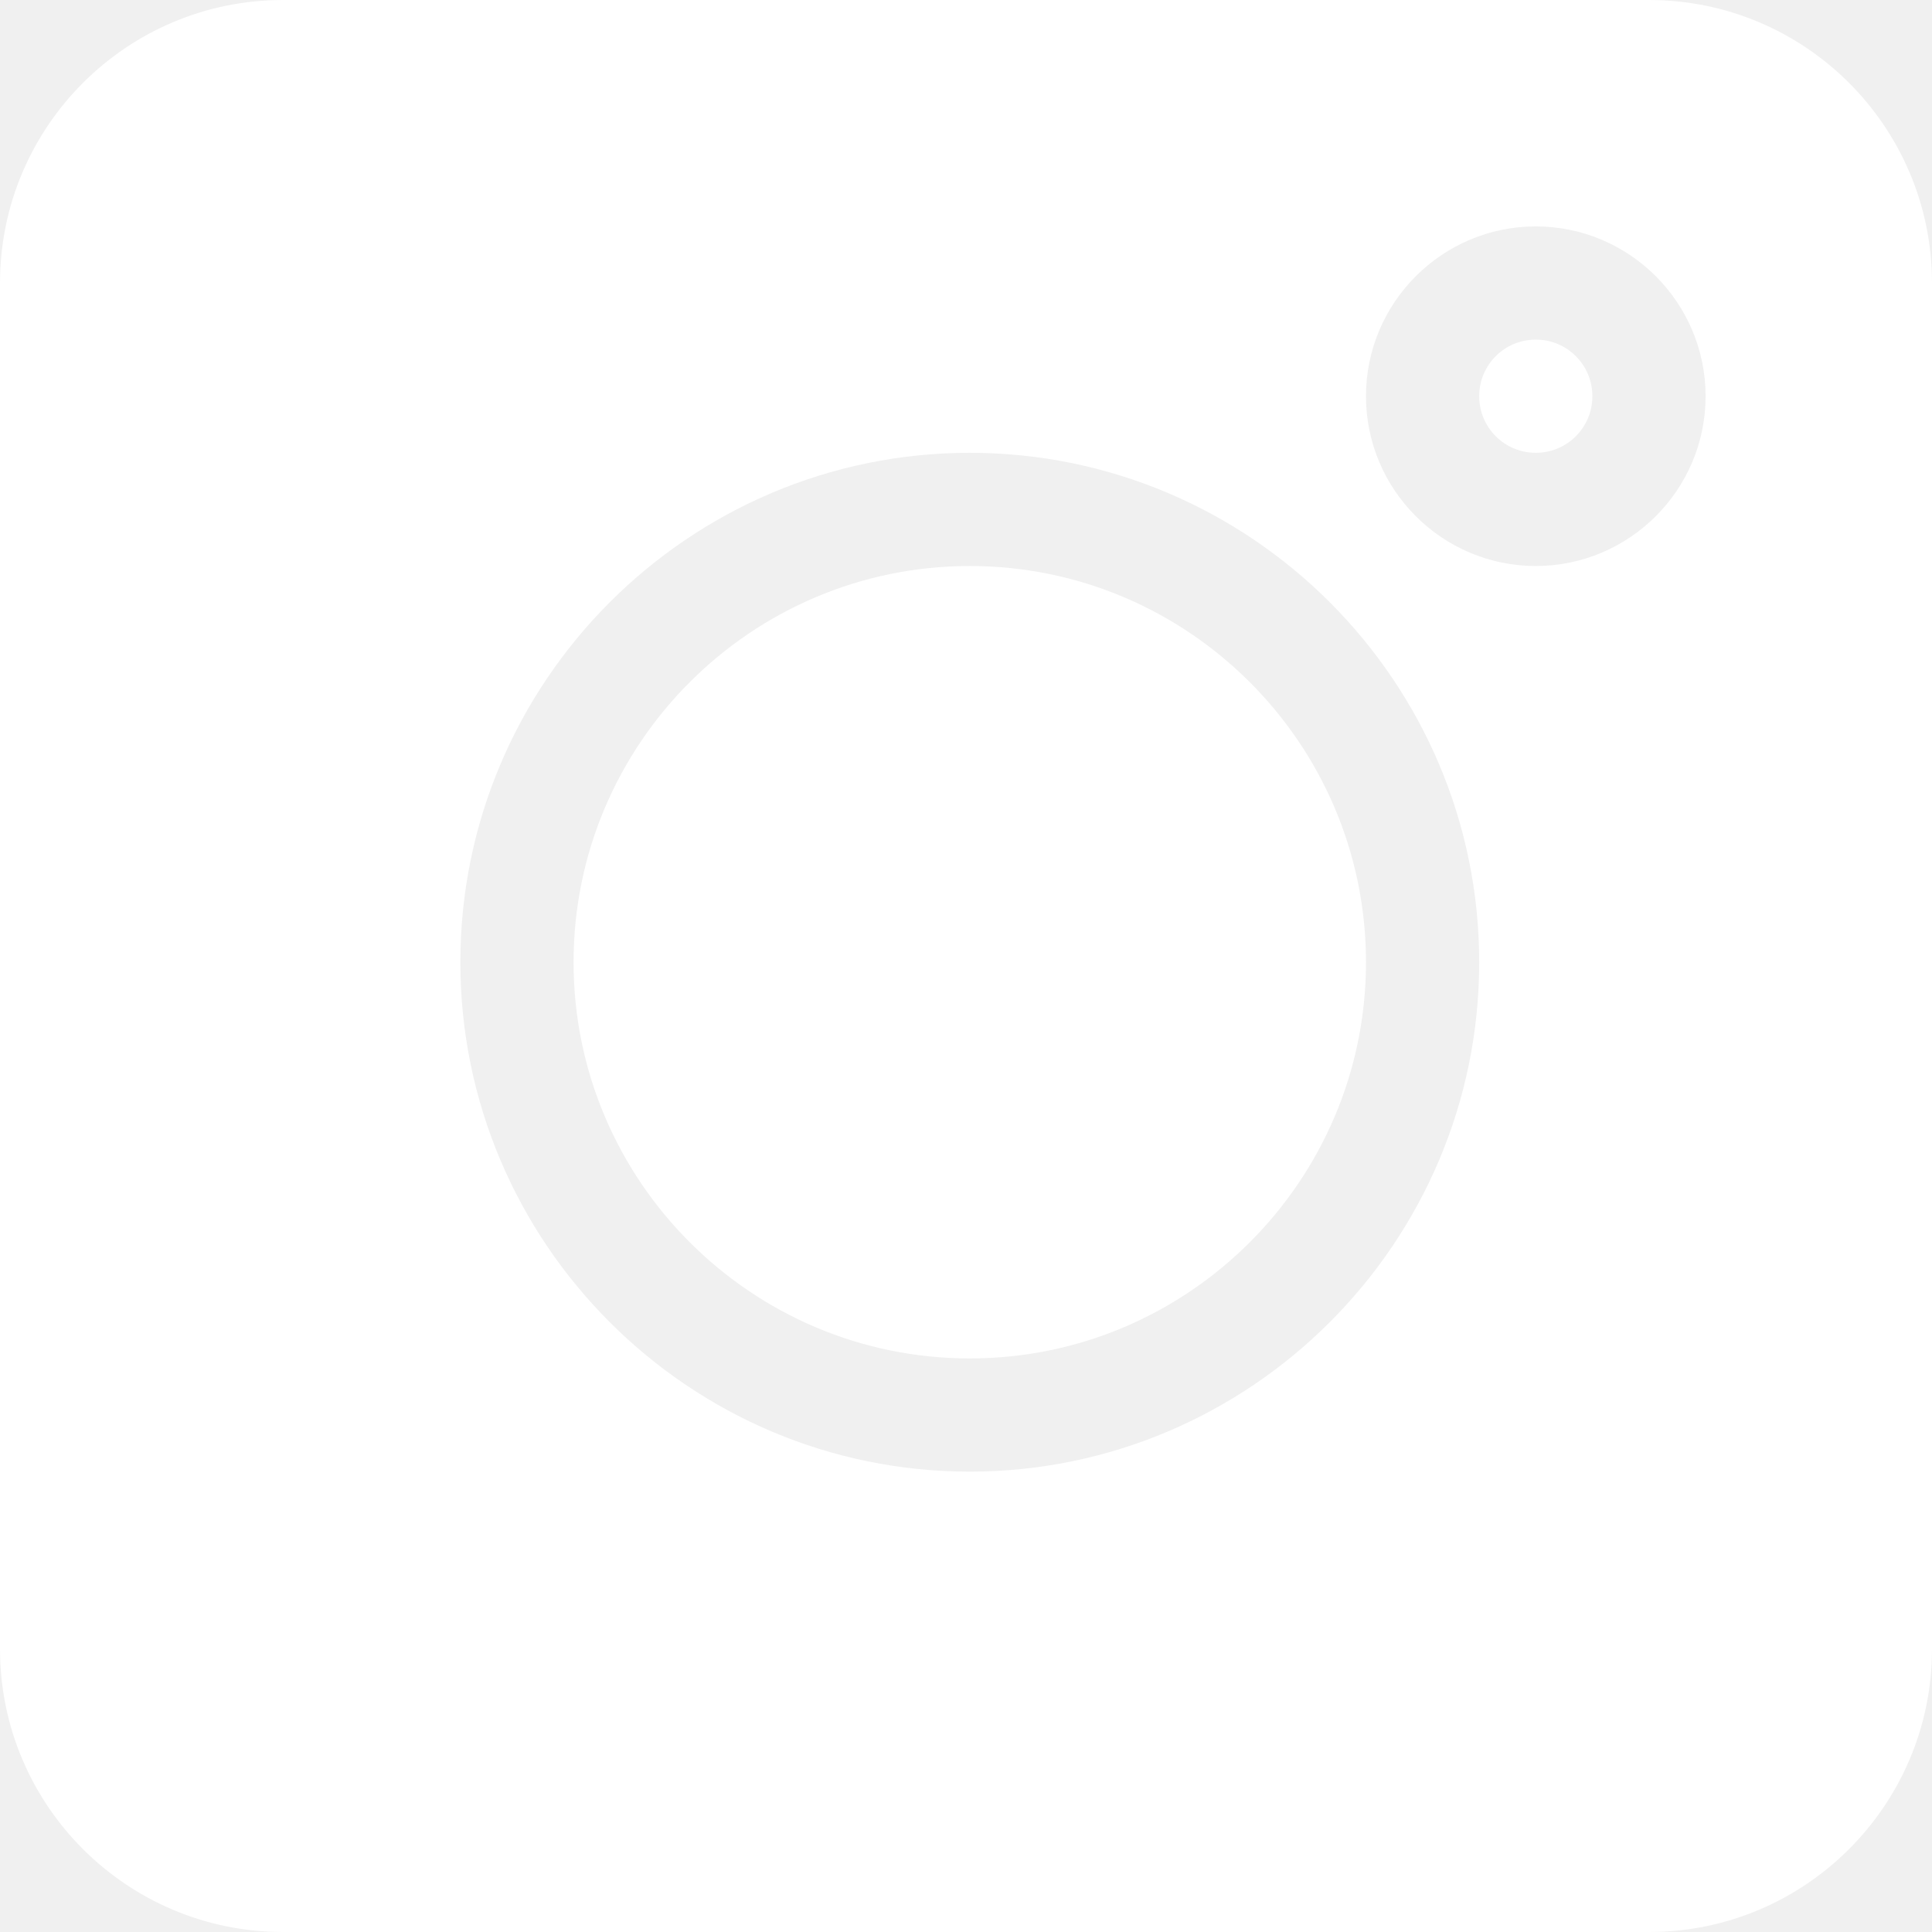
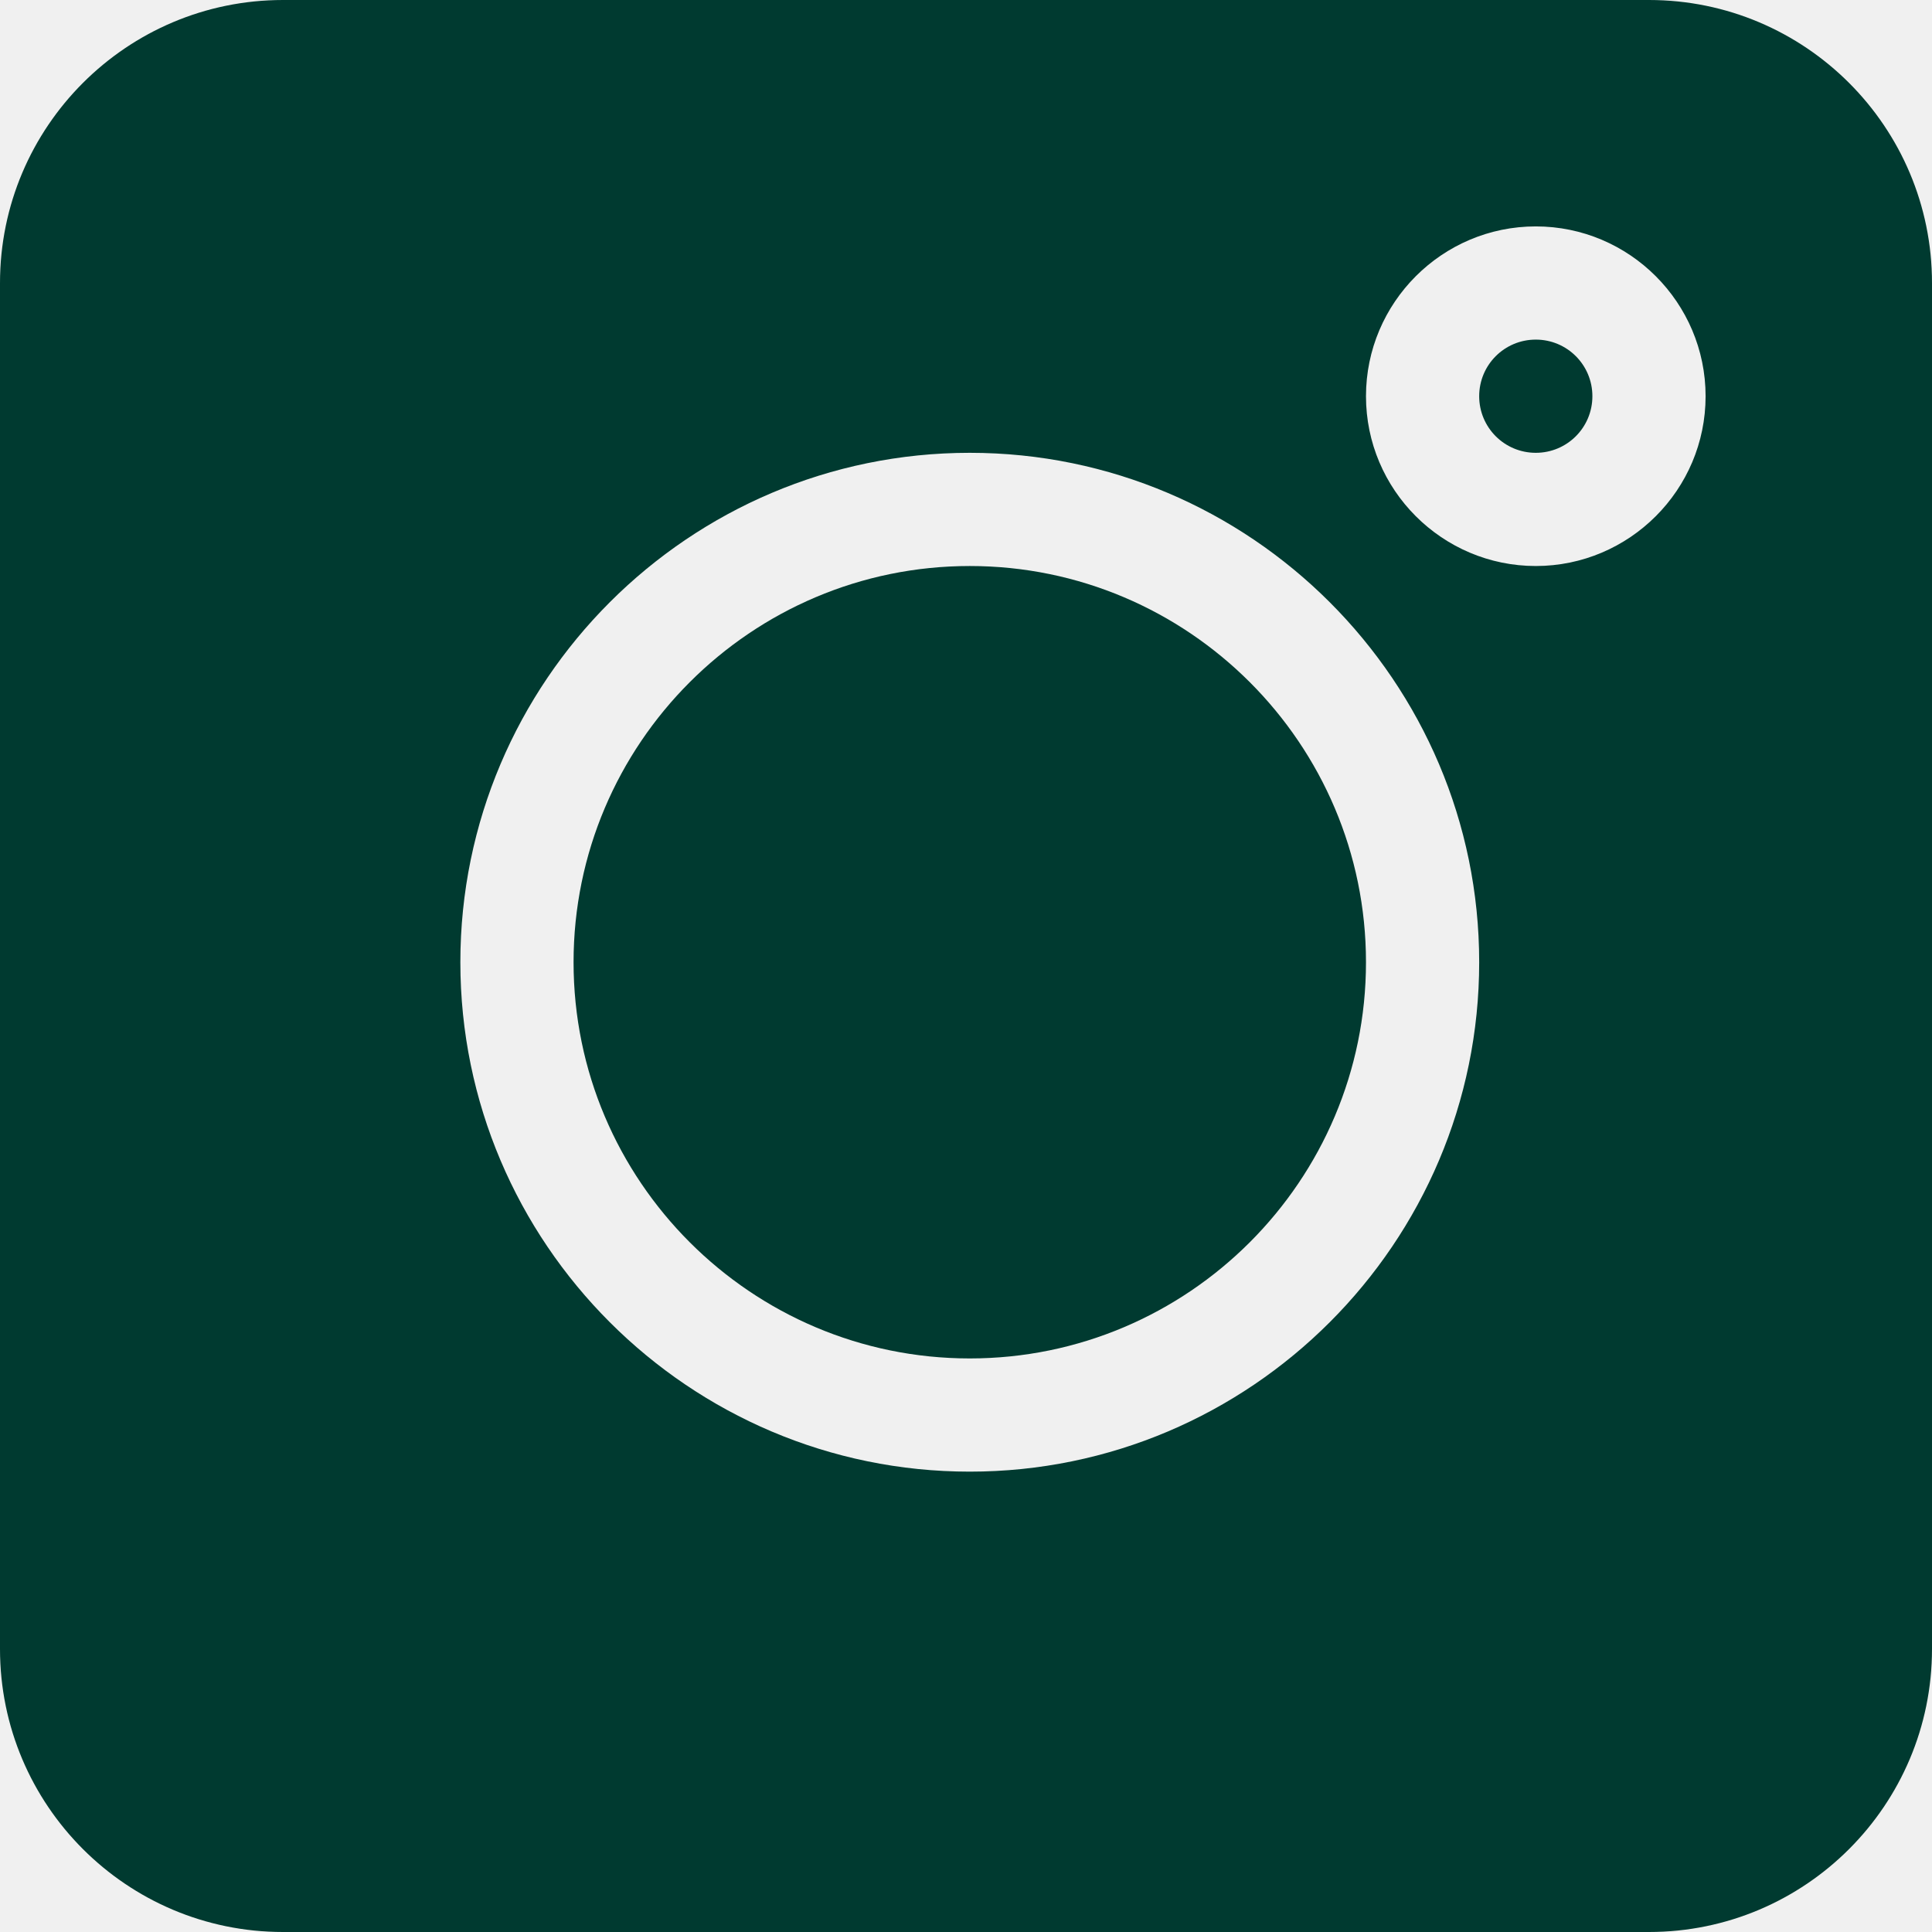
<svg xmlns="http://www.w3.org/2000/svg" version="1.1" id="Layer_1" x="0px" y="0px" viewBox="0 0 512 512" style="enable-background:new 0 0 512 512;" xml:space="preserve">
  <style type="text/css">
- 	.st0{fill:#FFFFFF;}
+ 	.st0{fill:#003A30;}
</style>
  <path class="st0" d="M437,0H75C33.6,0,0,33.6,0,75v362c0,41.4,33.6,75,75,75h362c41.4,0,75-33.6,75-75V75C512,33.6,478.4,0,437,0z   M257,390c-74.4,0-135-60.6-135-135s60.6-135,135-135s135,60.6,135,135S331.4,390,257,390z M407,150c-24.8,0-45-20.2-45-45  s20.2-45,45-45s45,20.2,45,45S431.8,150,407,150z" />
  <path class="st0" d="M407,90c-8.3,0-15,6.7-15,15s6.7,15,15,15s15-6.7,15-15S415.3,90,407,90z" />
  <path class="st0" d="M257,150c-57.9,0-105,47.1-105,105s47.1,105,105,105s105-47.1,105-105S314.9,150,257,150z" />
</svg>
